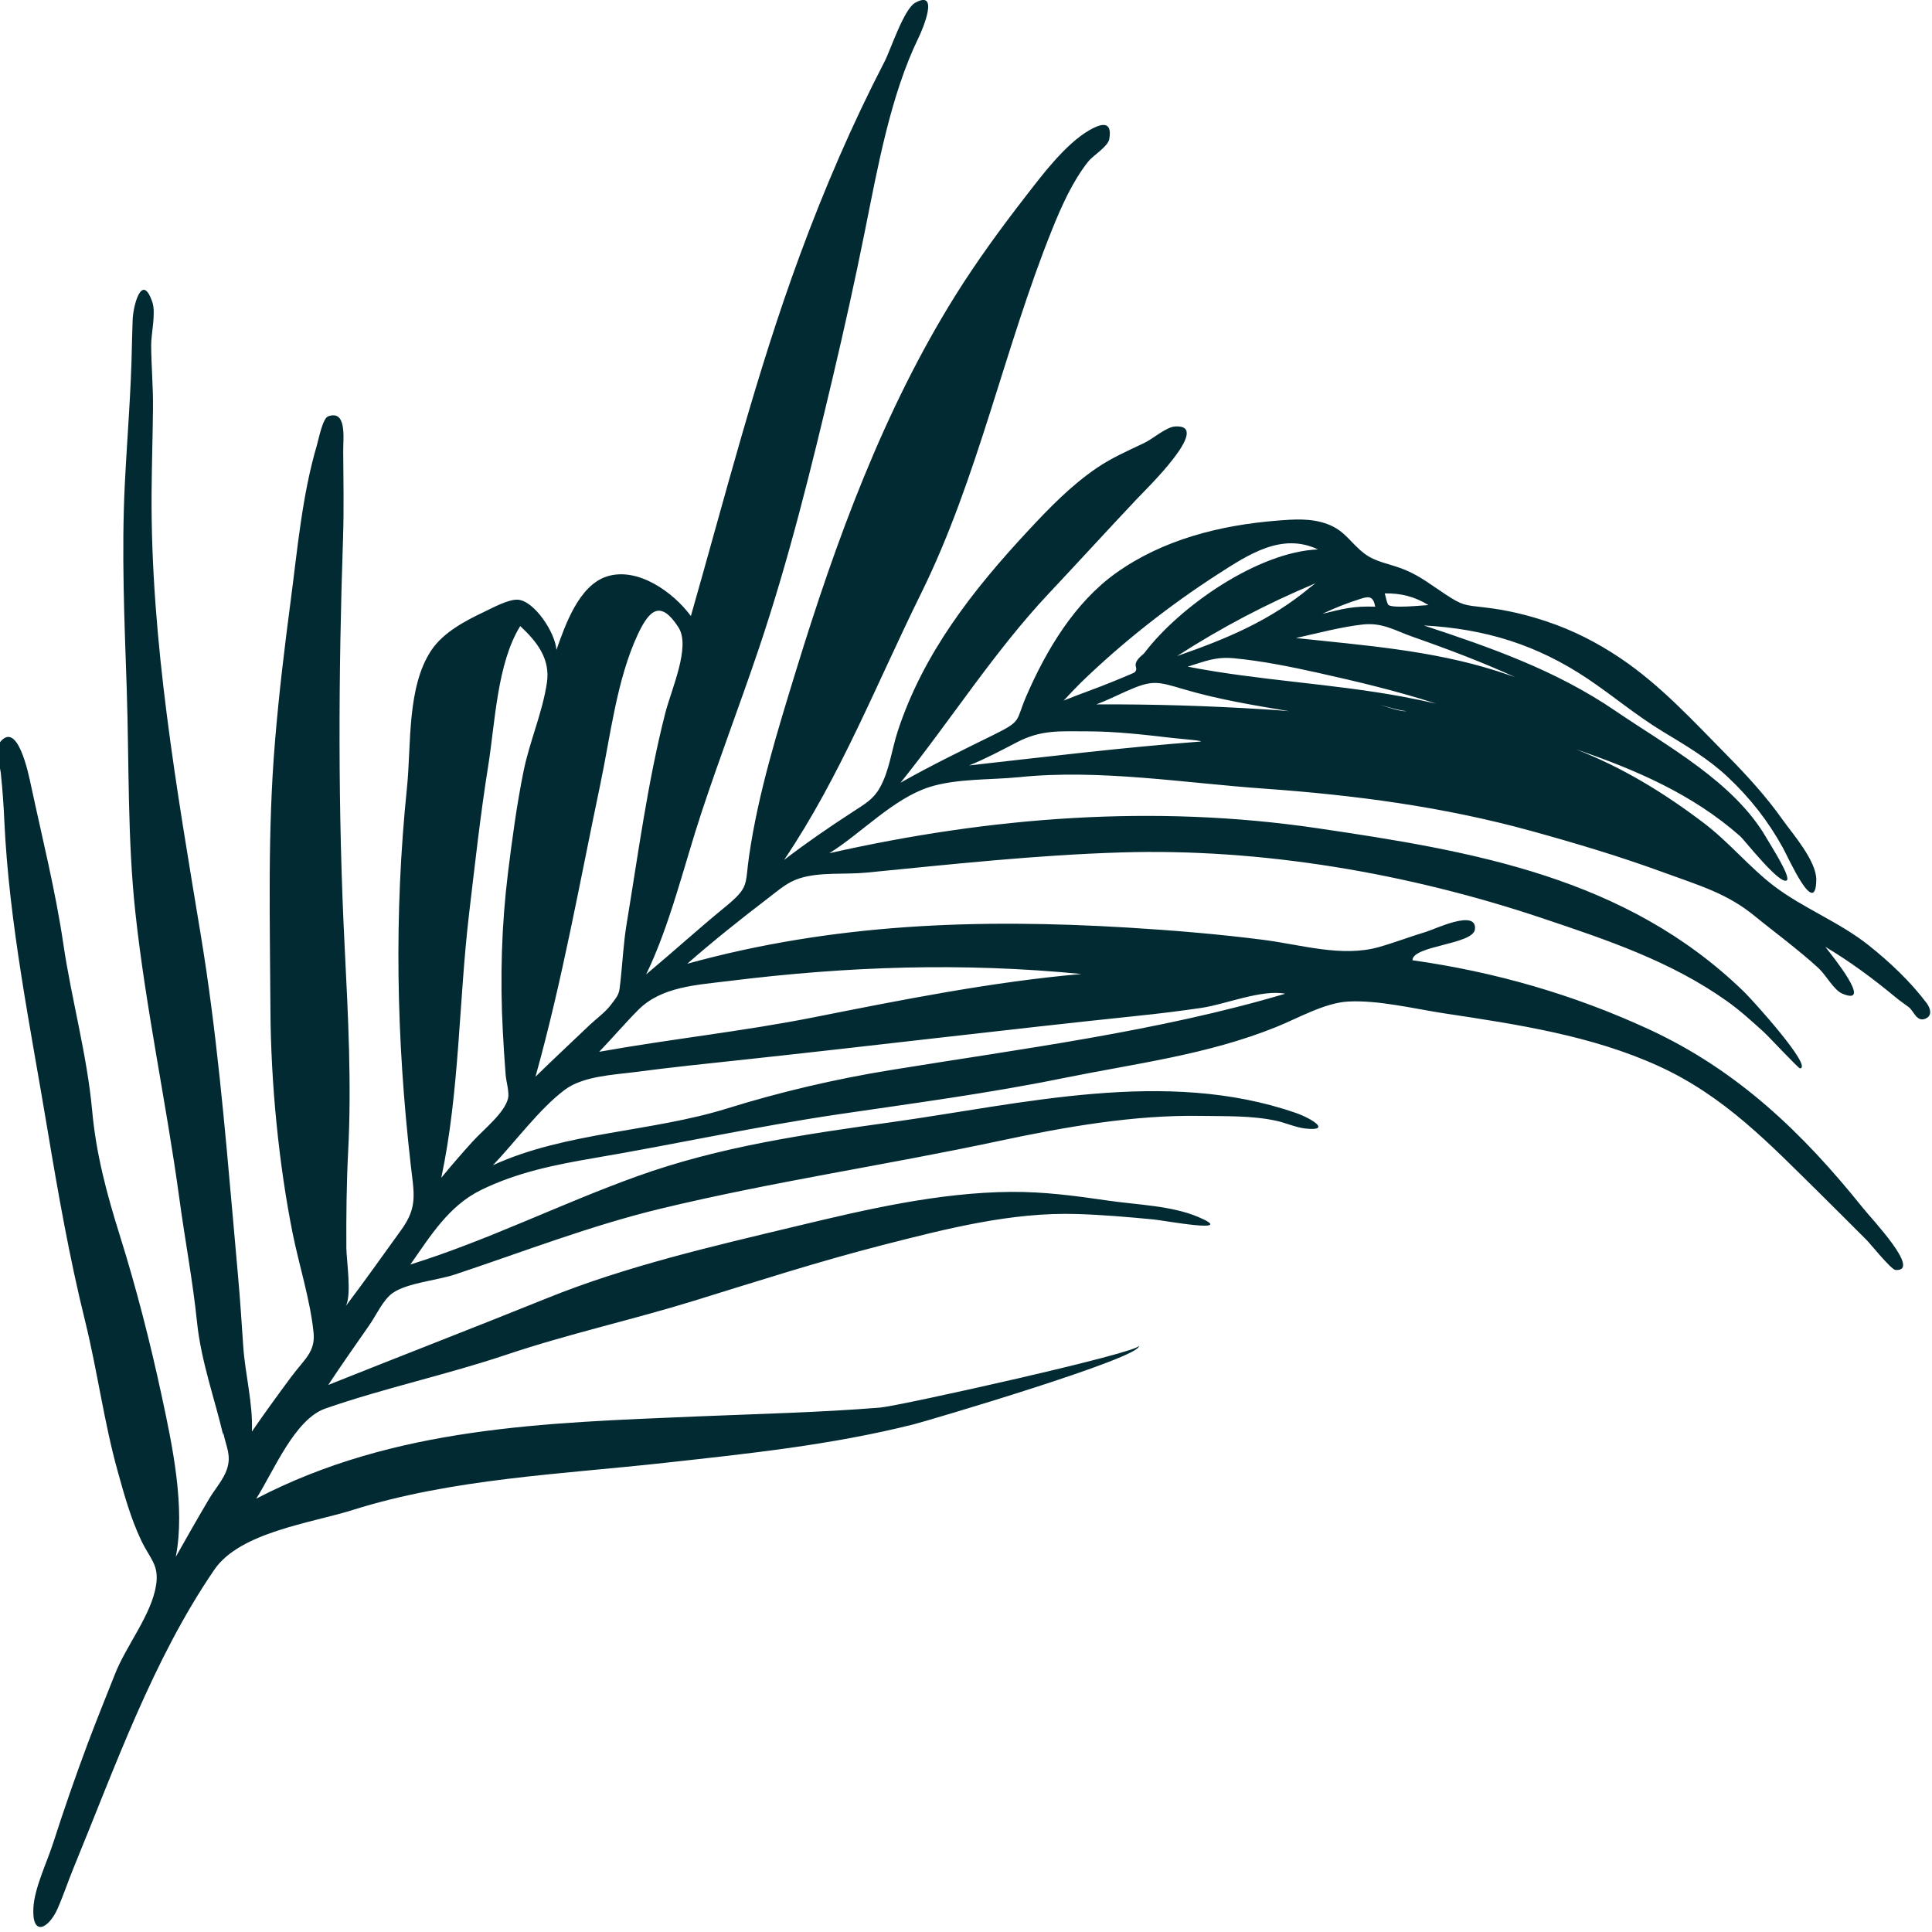
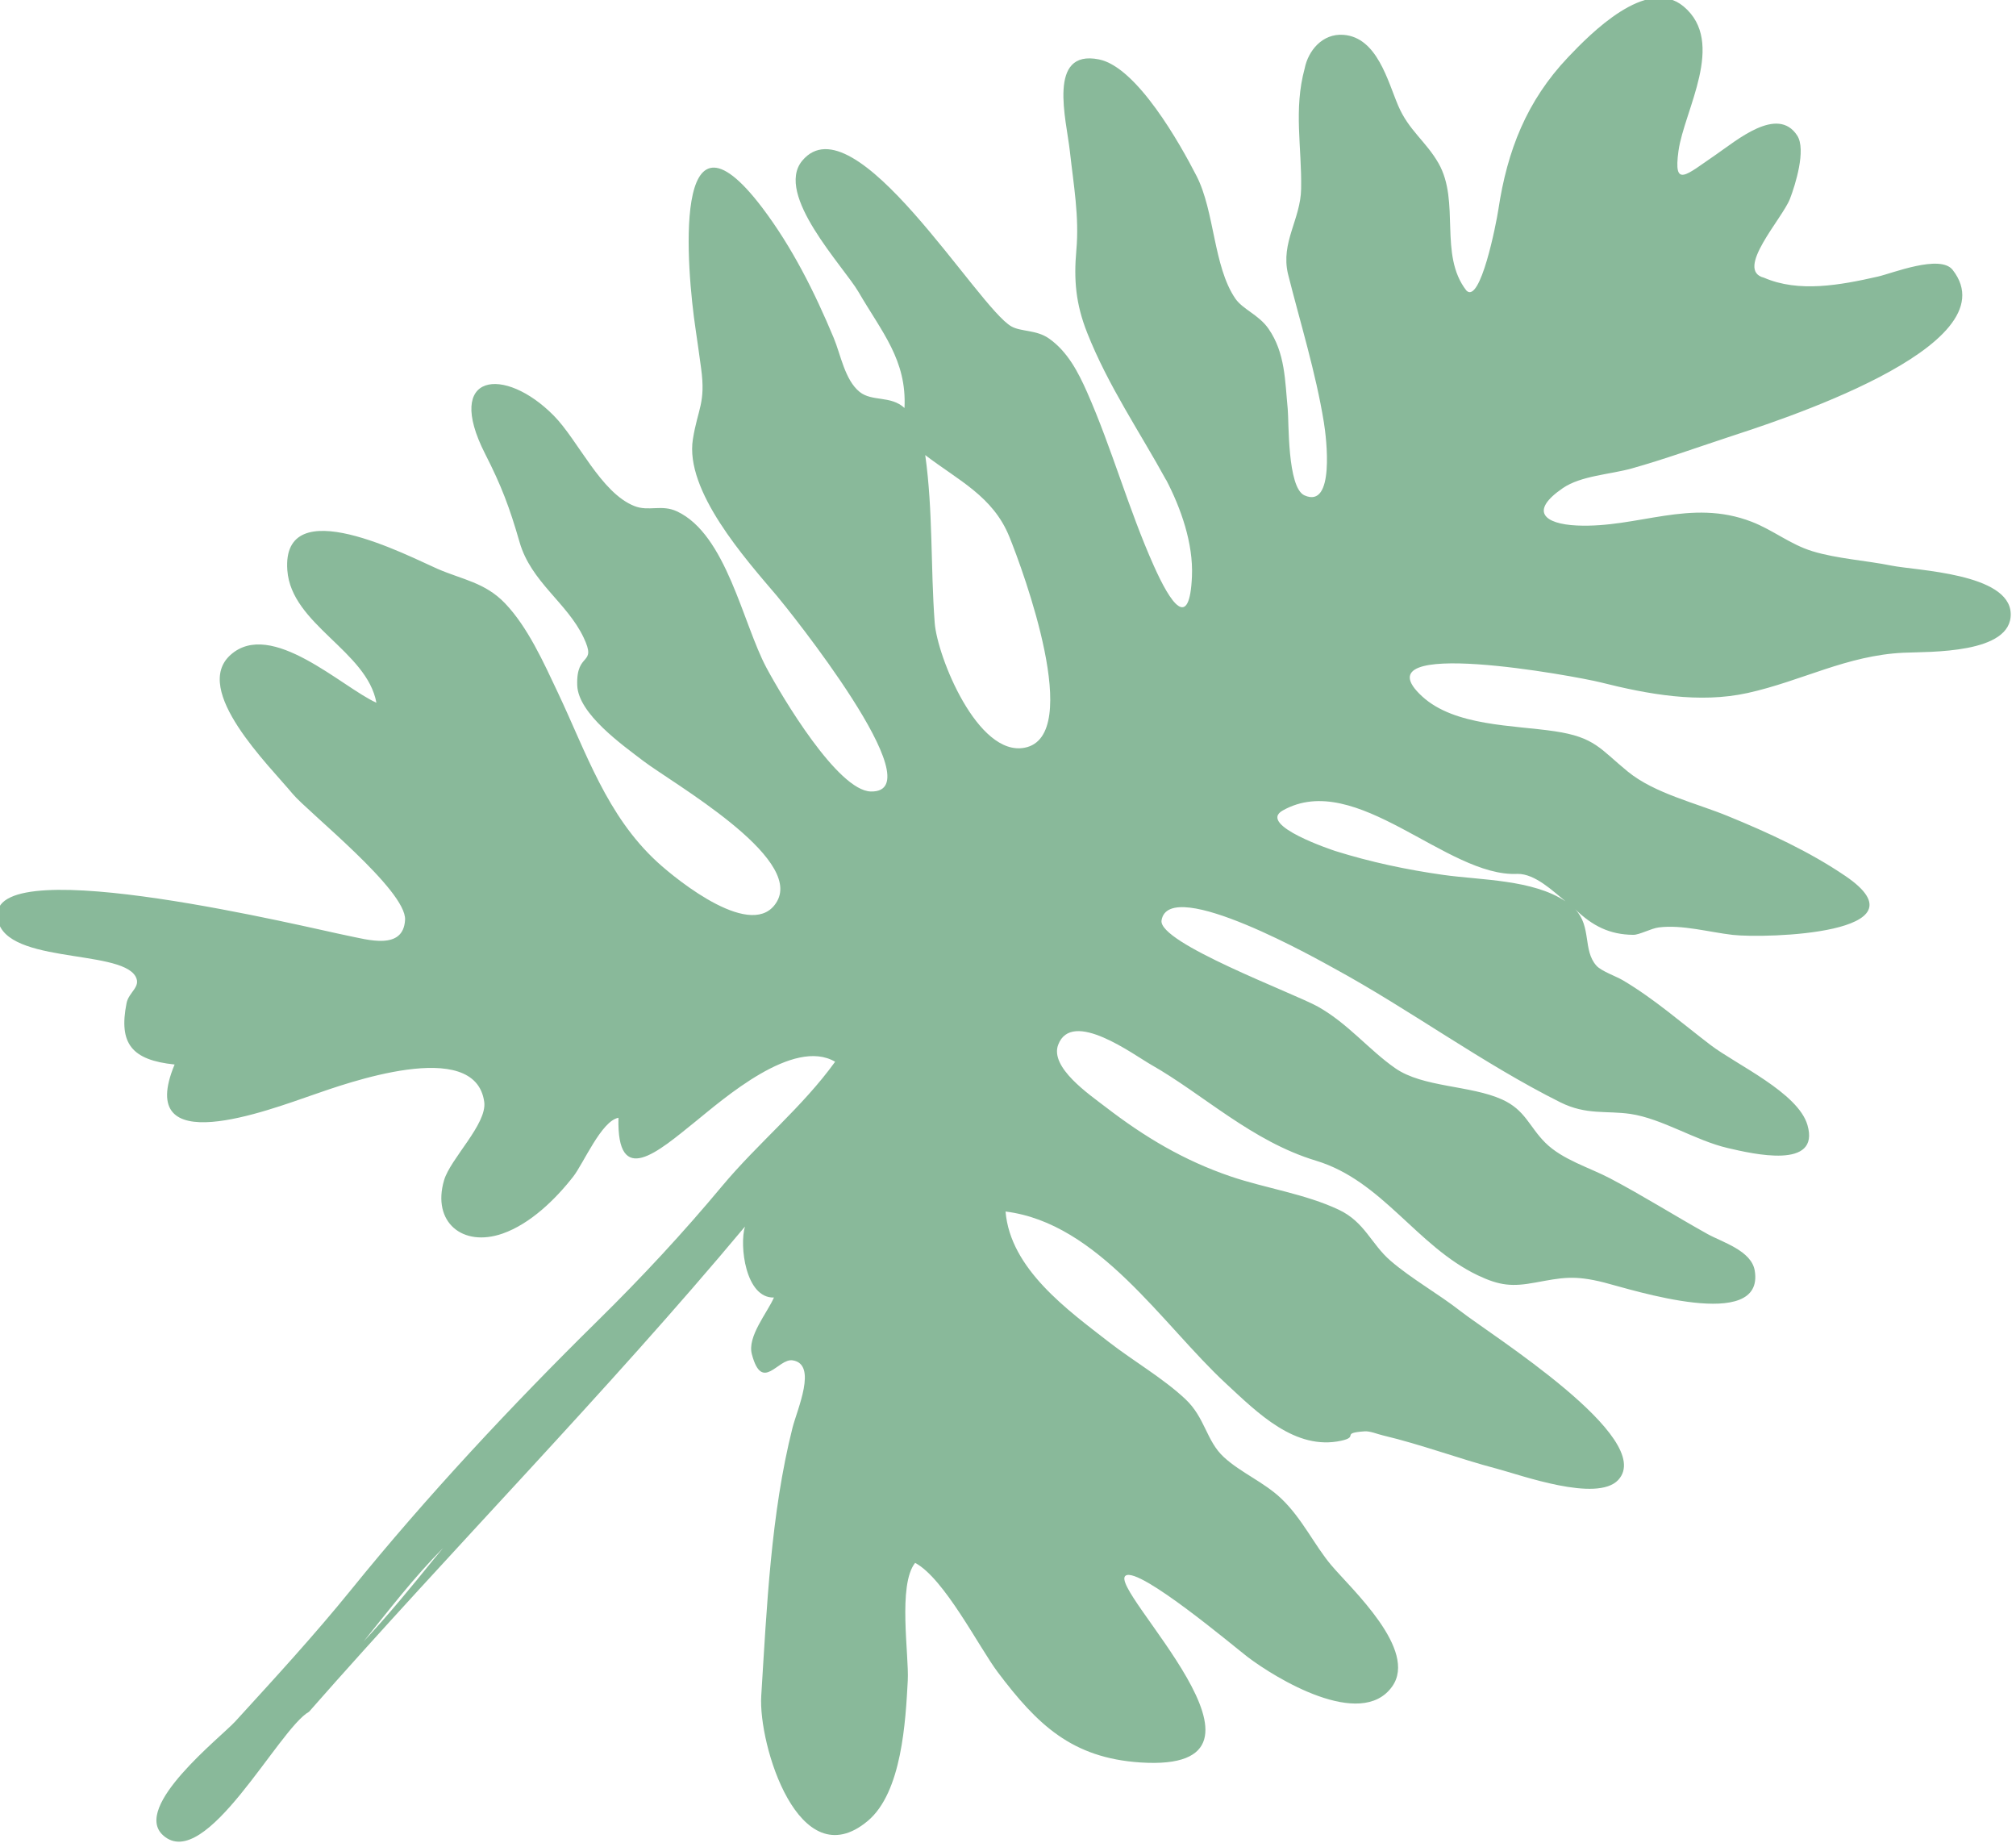
- <svg xmlns="http://www.w3.org/2000/svg" width="370" height="370" viewBox="0 0 370 370" fill="none">
-   <defs />
-   <path id="Vector" d="M286.61 128.49C274.13 124.52 261.12 123.58 248.19 122.19C252.31 121.28 256.77 120.07 260.96 119.6C264.83 119.18 267.12 120.77 270.76 122.03C277.25 124.3 284.49 127.05 290.13 129.68C288.97 129.27 287.79 128.87 286.61 128.49ZM268.83 133.46C255.14 130.9 241.13 130.34 227.46 127.67C230.84 126.63 232.77 125.73 236.37 126.07C241.72 126.58 247.14 127.68 252.37 128.84C259.97 130.53 267.63 132.36 275.03 134.75C272.97 134.28 270.91 133.85 268.83 133.46ZM269.49 136.13C268.56 136.51 265.27 135.22 264.21 135C265.23 135.19 268.89 136.37 269.49 136.13ZM242.23 135.85C231.52 135.18 220.68 134.84 209.95 134.9C211.87 134.18 213.71 133.28 215.59 132.43C220.72 130.13 221.61 130.5 226.74 132.01C233.35 133.96 240.12 135.07 246.9 136.2C245.34 136.06 243.79 135.94 242.23 135.85L242.23 135.85ZM229.73 142.03C214.94 143.15 200.35 144.94 185.59 146.59C188.74 145.32 191.77 143.7 194.78 142.14C199.43 139.72 203 140.06 208.18 140.06C213.68 140.06 219.09 140.7 224.56 141.33C225.91 141.48 231.19 141.91 229.73 142.03ZM206.94 130.79C214.84 123.12 223.9 115.98 233.18 110C239.07 106.21 245.47 101.93 252.4 105.22C240.95 105.69 225.99 116.08 219.22 124.98C218.89 125.4 218.39 125.69 218.06 126.1C216.78 127.65 218.17 127.81 217.3 128.76C217.2 128.88 212.58 130.76 213.19 130.51C210.05 131.81 206.84 132.89 203.7 134.17C204.76 133.02 205.84 131.9 206.94 130.79L206.94 130.79ZM250.99 112.42C243.22 118.92 234.79 122.38 225.43 125.64C233.97 120.14 242.55 115.64 251.94 111.7C251.63 111.94 251.31 112.18 250.99 112.42L250.99 112.42ZM260.66 114.65C262.28 114.13 263.01 114.26 263.37 116.19C259.18 116.03 257.19 116.6 253.24 117.56C255.64 116.42 258.12 115.44 260.66 114.65ZM265.8 115.7C265.51 115.17 265.38 114.16 265.18 113.64C268.29 113.59 270.93 114.25 273.57 115.88C272.69 115.89 266.01 116.66 265.8 115.7L265.8 115.7ZM139.77 187.85C162.49 185.04 184.28 184.31 207.1 186.53C189.91 188.04 172.64 191.49 155.73 194.85C142.14 197.54 128.37 198.99 114.75 201.43C117.28 198.8 119.64 196.02 122.21 193.43C126.67 188.93 133.36 188.65 139.77 187.85ZM217.88 194.54C221.99 194.12 226.08 193.61 230.16 193.01C234.59 192.36 241.67 189.43 246.13 190.31C221.77 197.55 195.44 200.88 170.39 204.96C159.98 206.65 149.38 209.13 139.29 212.27C124.73 216.81 108.31 216.78 94.41 223.15C98.66 218.7 103.32 212.33 108.16 208.71C111.68 206.07 117.52 205.85 121.7 205.3C128.6 204.39 135.52 203.68 142.44 202.94C167.59 200.23 192.71 197.17 217.88 194.54ZM90.47 218.66C88.43 220.91 86.44 223.21 84.51 225.56C88.01 209.1 87.86 191.74 89.83 175.03C90.95 165.58 92 156.03 93.5 146.64C94.83 138.35 95.19 127.06 99.63 119.9C102.95 122.98 105.4 126.25 104.74 130.73C103.89 136.49 101.41 142.02 100.26 147.73C98.96 154.15 98.09 160.68 97.28 167.18C96.05 177.17 95.76 187.34 96.29 197.39C96.43 200.21 96.62 203.04 96.84 205.85C96.93 207.09 97.57 209.18 97.3 210.33C96.64 213.16 92.61 216.29 90.47 218.66ZM114.98 150.13C116.92 140.88 118.11 130.14 122.16 121.47C124.41 116.65 126.57 114.93 129.93 120.14C132.33 123.85 128.56 132 127.38 136.67C124.01 149.92 122.23 163.51 120 176.97C119.42 180.5 119.25 183.99 118.87 187.53C118.56 190.46 118.64 190.28 116.95 192.49C115.87 193.91 114.16 195.12 112.85 196.37C109.42 199.65 105.94 202.88 102.55 206.2C107.71 187.73 111.04 168.88 114.98 150.13ZM369 192.14C365.87 187.98 361.9 184.23 357.84 181.01C352.22 176.55 345.33 173.94 339.71 169.66C334.99 166.05 331.09 161.24 326.26 157.59C318.6 151.78 310.7 146.96 301.73 143.47C313.16 147.37 324.13 152.07 333.29 160.17C334.06 160.85 340.77 169.44 342.16 168.62C343.11 168.07 339.08 161.85 338.25 160.4C332.06 149.75 319.35 142.94 309.31 136.1C297.98 128.38 285.6 124.05 272.68 119.78C284.42 120.43 294.3 123.44 304.13 130.04C308.97 133.29 313.44 137.08 318.43 140.09C322.84 142.77 327.09 145.23 330.9 148.82C335.17 152.83 338.6 157.21 341.44 162.35C342.5 164.28 347.7 175.97 347.84 168.55C347.91 164.89 343.29 159.67 341.42 157.03C338.27 152.57 334.61 148.56 330.78 144.68C324.26 138.08 318.04 131.24 310.31 126.04C305.91 123.08 301.31 120.73 296.27 119.04C292.39 117.73 288.4 116.79 284.32 116.33C280.45 115.89 280.08 115.94 277 113.94C274.35 112.22 272.09 110.38 269.12 109.15C266.1 107.9 263.54 107.72 261.29 106.01C258.64 103.99 257.61 101.62 254.19 100.36C251.05 99.2 247.83 99.45 244.55 99.71C233.7 100.58 222.69 103.33 213.72 109.75C205.79 115.42 200.39 124.47 196.56 133.29C194.44 138.16 195.88 137.98 190.19 140.78C184.22 143.72 178.28 146.61 172.46 149.9C182.05 137.98 190.38 124.79 200.89 113.62C206.51 107.65 212.03 101.59 217.65 95.63C219.3 93.87 232.41 81.22 225.05 81.67C223.35 81.77 220.79 84.04 219.22 84.79C216.1 86.29 213 87.62 210.12 89.57C205.12 92.97 201.04 97.19 196.95 101.58C186.35 112.96 176.8 125.12 171.92 140.06C170.76 143.59 170.34 147.57 168.52 150.82C167.24 153.11 165.74 153.89 163.15 155.59C158.7 158.48 154.38 161.45 150.16 164.69C160.94 148.73 167.89 130.88 176.37 113.7C187.29 91.61 192.29 66.82 201.47 44C203.25 39.57 205.42 34.7 208.41 30.93C209.32 29.79 212.19 28.07 212.44 26.63C213.11 22.81 210.53 23.84 208.63 24.93C203.98 27.62 199.47 33.67 196.3 37.76C191.68 43.7 187 50.14 183 56.53C169.22 78.57 160.08 103.58 152.48 128.32C148.91 139.96 145.23 151.78 143.47 163.85C142.62 169.67 143.59 169.83 138.72 173.82C133.64 177.98 128.78 182.4 123.74 186.61C128.33 177.17 131.07 165.47 134.39 155.46C137.86 144.97 141.81 134.64 145.34 124.17C151.08 107.13 155.37 89.68 159.5 72.2C161.7 62.9 163.76 53.6 165.64 44.24C168.06 32.21 170.52 18.31 175.91 7.22C176.71 5.57 179.98 -2.1 175.25 0.54C173.09 1.75 170.52 9.65 169.41 11.78C163.15 23.88 157.87 36.16 153.16 48.94C144.8 71.6 138.94 94.81 132.31 117.98C129 113.46 122.13 108.48 116.19 110.41C110.86 112.13 108.23 119.73 106.56 124.48C106.37 121.19 102.33 115.06 99.18 114.85C97.4 114.73 94.31 116.42 92.82 117.13C89.12 118.88 84.92 121.09 82.61 124.53C77.89 131.59 78.78 142.67 77.94 150.83C75.44 175.2 75.89 198.72 78.65 222.99C79.28 228.54 80.04 231.11 76.88 235.49C73.27 240.49 69.79 245.41 66.24 250.1C67.38 247.93 66.35 241.28 66.33 238.96C66.3 232.75 66.36 226.6 66.68 220.39C67.35 207.61 66.66 194.4 66.02 181.62C64.69 155.27 64.81 129.25 65.7 102.91C65.88 97.36 65.76 91.85 65.73 86.3C65.71 84.01 66.47 78.4 62.83 79.74C61.78 80.13 61 84.22 60.69 85.26C57.86 94.84 56.97 105.2 55.67 115.04C54.49 123.98 53.41 132.95 52.67 141.94C51.23 159.21 51.7 175.98 51.79 193.28C51.86 207.53 53.41 223.02 56.04 236.17C57.28 242.33 59.43 249 60.05 255.21C60.43 258.95 58.24 260.34 55.73 263.74C53.18 267.17 50.67 270.64 48.24 274.16C48.47 268.76 46.94 263.19 46.58 257.79C46.27 253.28 45.99 248.8 45.58 244.3C45.26 240.75 44.96 237.2 44.64 233.65C43.02 215.38 41.44 197.15 38.45 179.05C33.86 151.26 28.84 122.69 29.03 94.41C29.07 89.02 29.24 83.62 29.3 78.23C29.35 74.16 28.97 70.12 28.95 66.06C28.94 63.99 29.88 59.98 29.19 57.91C27.19 51.94 25.46 58.62 25.4 61.36C25.38 62.81 25.29 64.25 25.27 65.69C25.13 74.77 24.35 83.73 23.9 92.79C23.26 105.87 23.83 118.88 24.27 131.95C24.74 146.19 24.39 160.52 25.92 174.71C27.89 192.99 31.84 211.17 34.33 229.4C35.4 237.35 36.91 245.2 37.73 253.18C38.49 260.63 41.14 267.96 42.75 274.85L42.74 274.32C43.36 277.25 44.34 278.72 43.45 281.4C42.83 283.29 41.11 285.27 40.07 287.01C37.88 290.7 35.77 294.43 33.66 298.16C35.53 288.68 32.99 276.71 30.98 267.39C28.77 257.07 26.06 246.51 22.9 236.45C20.44 228.63 18.4 220.95 17.66 212.8C16.67 201.96 13.72 191.54 12.13 180.79C10.64 170.65 8.12 160.61 5.97 150.57C5.49 148.31 3.33 137.5 -0.18 142.38C-1.05 143.58 0.01 146.78 0.15 148.02C0.48 151.1 0.69 154.13 0.83 157.22C1.73 176.85 5.84 196.78 9.06 216.12C11.12 228.48 13.3 240.88 16.31 253.05C18.65 262.52 19.92 272.36 22.52 281.69C23.76 286.17 25.03 290.75 27.02 294.96C28.76 298.62 30.5 299.64 29.89 303.58C29.02 309.22 24.22 315.07 22.05 320.53C20.28 324.99 18.47 329.46 16.78 333.96C14.42 340.26 12.21 346.66 10.15 353.06C8.95 356.76 6.62 361.54 6.4 365.31C6.07 371.03 9.3 369.39 11.01 365.57C12.15 362.99 13.06 360.22 14.14 357.6C22.03 338.41 29.26 317.83 41.05 300.61C45.97 293.42 59.57 291.69 67.54 289.18C86.73 283.14 107.49 282.35 127.4 280.14C143.45 278.37 159.24 276.73 174.96 272.78C177.26 272.21 219.15 259.87 218.1 257.72C218.68 258.93 172.27 269.26 168.55 269.57C156.89 270.51 145.27 270.77 133.59 271.26C104.37 272.5 75.62 273.2 49.07 287.01C52.42 281.74 56.43 271.79 62.31 269.75C73.65 265.81 85.59 263.27 97.01 259.43C108.89 255.44 121.08 252.77 133.02 249.08C144.95 245.39 156.85 241.57 168.96 238.46C181.13 235.35 193.7 232.09 206.35 232.5C211.22 232.65 216.1 233.08 220.95 233.54C222.78 233.71 237.35 236.41 229.47 233.06C224.37 230.89 217.69 230.73 212.22 229.93C205.96 229.02 199.95 228.21 193.61 228.26C179.82 228.37 165.96 231.6 152.63 234.8C136.67 238.63 120.06 242.43 104.83 248.59C90.87 254.23 76.83 259.65 62.87 265.23C65.41 261.34 68.11 257.57 70.75 253.75C72.04 251.9 73.39 248.88 75.21 247.62C77.99 245.68 83.84 245.18 87.07 244.1C100.06 239.78 113.11 234.71 126.42 231.5C147.82 226.33 169.74 223.12 191.27 218.52C203.84 215.84 217.15 213.48 230 213.71C234.83 213.79 239.67 213.62 244.42 214.64C246.1 215 248.21 215.93 249.94 216.12C255.12 216.7 251.28 214.22 248.14 213.13C223.26 204.51 195.84 211.4 170.76 214.91C154.17 217.22 137.8 219.58 121.97 225.29C107.37 230.54 93.42 237.55 78.59 242.17C82.48 236.64 85.94 230.92 92.16 227.88C99.03 224.52 106.28 223.06 113.78 221.78C129.37 219.13 144.87 215.72 160.51 213.41C174.89 211.29 189.24 209.4 203.49 206.5C217.36 203.68 231.15 202.03 244.39 196.69C248.59 195 253.67 192.06 258.14 191.81C263.95 191.48 270.97 193.22 276.66 194.08C290.52 196.17 304.9 198.33 317.71 204.2C330.28 209.95 338.81 219 348.43 228.46C351.46 231.44 354.45 234.47 357.47 237.47C358.14 238.13 362.16 243.14 362.99 243.21C368.11 243.59 358.44 233.43 356.78 231.35C345.25 216.97 332.77 204.98 315.82 197.14C301.36 190.46 286.26 186.12 270.5 183.9C270.54 181.05 282.15 180.91 282.47 177.96C282.89 174.02 274.76 177.96 273.15 178.44C270.09 179.36 267.12 180.51 264.05 181.38C256.99 183.37 249.18 180.92 242.02 180C233.38 178.89 224.62 178.17 215.93 177.64C187.16 175.91 159.56 176.86 131.61 184.57C136.63 180.18 141.86 176.01 147.16 171.96C149.22 170.39 150.79 168.95 153.13 168.21C157.08 166.96 161.77 167.52 165.88 167.12C182.15 165.53 198.35 163.75 214.71 163.25C241.64 162.42 269.72 167.25 295.25 175.81C307.71 179.99 319.93 184.05 330.75 191.74C333.25 193.52 335.48 195.56 337.76 197.62C338.7 198.47 344.44 204.64 344.73 204.61C347.22 204.35 335.67 191.56 333.99 189.93C311.43 168 282.16 163.01 252.26 158.61C221 154 189.63 156.45 158.83 163.4C164.98 159.56 171.02 152.99 177.93 150.75C183.17 149.06 189.83 149.38 195.13 148.84C210.52 147.25 226.65 149.94 242.07 151.03C259.49 152.27 276.42 154.5 293.26 159.14C301.88 161.52 310.27 164.03 318.68 167.11C325.34 169.56 330.78 171.06 336.17 175.53C338.35 177.35 344.82 182.18 348.32 185.46C349.74 186.8 351.22 189.63 352.84 190.3C358.85 192.81 350.87 183.02 349.56 181.32C354.34 184.17 358.8 187.48 363.04 191C363.88 191.7 364.69 192.23 365.54 192.87C366.53 193.62 367.06 195.81 368.76 195.08C370.15 194.48 369.66 193.05 369 192.14Z" fill="#012A32" fill-opacity="1" fill-rule="evenodd" />
+ <svg xmlns="http://www.w3.org/2000/svg" width="313" height="286" fill="none">
+   <path d="M235.61 135.65c2.72-.03 5.49 2.67 7.45 4.26-5.08-3.4-13.13-3.28-18.96-4.1-5.67-.8-11.3-1.99-16.78-3.71-.12-.04-12.26-4.01-8.15-6.3 11.37-6.38 25.46 10.41 36.44 9.85Zm-78.9-52.33c2.13 5.24 11.6 30.91 2.4 32.74-7.32 1.46-13.6-14.16-13.99-19.38-.65-8.69-.25-17.36-1.47-26.04 5.1 3.91 10.52 6.39 13.06 12.68ZM67.33 242.05c-3.51 4.34-7.06 8.67-10.87 12.74 4.01-4.97 7.83-9.97 12.34-14.5l-1.47 1.76ZM303.17 41.9c-1.93-2.49-9.45.55-11.6 1.03-5.9 1.34-12.3 2.52-17.69.18-4.64-1.16 2.86-9.19 4.03-12.26.83-2.16 2.54-7.62 1.12-9.81-3.06-4.71-9.46.81-12.64 2.98-4.67 3.18-6.6 5.25-5.79-.6.87-6.28 7.45-16.86.79-22.42-5.68-4.74-14.49 4.26-17.92 7.87-6.46 6.81-9.46 14.51-10.84 23.67-.32 2.14-2.8 14.77-4.97 12.55-4.33-5.57-.9-13.75-4.32-19.75-1.95-3.41-4.63-5.1-6.26-8.94-1.62-3.78-3.25-10.58-8.47-10.99-3.32-.26-5.51 2.49-6.05 5.22-1.74 6.41-.43 12.19-.55 18.68-.08 4.75-3.2 8.32-2.04 13.21 1.87 7.45 4.31 15.27 5.57 23.03.4 2.43 1.74 13.5-3.02 11.34-2.68-1.22-2.4-11.58-2.59-13.4-.43-4.36-.37-8.7-2.99-12.47-1.5-2.16-3.99-2.99-5.15-4.68-3.42-5.02-3.19-13.52-6.02-19.03-2.53-4.94-9.25-16.92-15.16-18.09-8.08-1.61-5.04 9.39-4.51 14.21.59 5.34 1.48 10.21 1.01 15.42-.41 4.6-.09 8.33 1.68 12.8 3.26 8.25 8.16 15.37 12.28 22.9l-.03-.09c2.31 4.42 4.24 9.89 4.02 15-.36 8.55-3.32 4.2-5.92-1.63-3.93-8.78-6.48-18.17-10.36-26.95-1.38-3.12-3.03-6.3-5.91-8.33-1.94-1.37-4.33-1.04-5.82-1.87-5.22-2.87-24.43-35.43-32.5-25.73-4.35 5.24 6.46 16.45 8.74 20.37 3.64 6.26 7.51 10.58 7.14 18.01-2.12-1.97-5.03-.94-6.97-2.5-2.3-1.86-2.94-5.81-4.02-8.38-2.96-7.09-6.45-14.07-11.08-20.19-14.14-18.65-11.76 9.55-10.36 18.87.27 1.78.58 4.07.86 6.1.72 5.34-.52 6.2-1.28 10.92-1.3 8.03 8.16 18.61 13.05 24.36 1.51 1.78 24.76 30.59 14.57 30.35-5.14-.12-13.81-14.74-16.21-19.22-3.68-6.9-6.22-20.68-13.88-24.26-2.4-1.12-4.39.06-6.62-.83-5.21-2.06-8.74-10.22-12.51-14.03-7.66-7.77-17.08-6.69-10.67 5.91 2.54 4.98 3.8 8.31 5.36 13.73 1.78 6.19 7.37 9.38 9.94 14.8 2.13 4.48-1.18 2.09-.99 7.42.16 4.43 7.03 9.27 10.26 11.74 4.49 3.42 24.73 14.88 20.76 21.8-3.61 6.31-15.41-3.2-18.57-6.09-7.89-7.24-11.04-17-15.48-26.37-2.16-4.57-4.64-10.11-8.18-13.81-3.1-3.24-6.64-3.68-10.48-5.35-4.48-1.95-24.23-12.34-23.32.21.61 8.44 12.36 12.52 13.83 20.57-5.28-2.35-16.34-13.06-22.64-7.43-6.08 5.43 5.98 17.16 9.66 21.6 2.25 2.72 17.69 14.95 17.43 19.54-.27 4.78-5.81 3.07-9.01 2.43-5.48-1.08-54.51-13.15-54.29-3.16.17 7.75 19.02 5.13 21.46 9.52.89 1.62-1.06 2.41-1.4 4.13-1.26 6.31.83 8.84 7.46 9.53-6.3 15.1 14.56 7.09 21.57 4.68 4.77-1.64 25.09-9.07 26.5 1.12.47 3.43-5.27 8.83-6.24 12.18-1.89 6.47 2.86 10.44 9.1 8.26 4.3-1.51 8.2-5.31 10.95-8.83 1.59-2.02 4.39-8.68 7.03-9.14-.27 10.95 6.12 5.29 11.95.59 4.36-3.52 15.21-13.09 21.69-9.29-5.07 7.04-12 12.65-17.54 19.29-6.07 7.28-12.38 14.08-19.37 20.96-13.26 13.05-26.55 27.27-38.22 41.69-5.71 7.05-11.89 13.77-18.01 20.47-2.21 2.42-16.07 13.25-11.21 17.66 6.57 5.95 17.98-16.57 22.67-19.17 22.3-25.37 46.07-49.45 67.68-75.31-.89 2.92.09 11.15 4.5 11.01-1.04 2.39-4.16 6.05-3.43 8.79 1.6 6.07 4.06.6 6.34.96 3.89.61.69 7.62-.03 10.48-3.36 13.33-3.99 27.89-4.85 41.6-.48 7.52 5.84 28.34 16.52 19.43 5.34-4.45 5.89-15.58 6.23-21.82.21-3.93-1.58-14.84 1.14-18.25 4.52 2.39 9.94 13.13 12.84 16.98 6.13 8.13 11.49 13.3 22.14 14 25.31 1.65-5.34-27.09-2.28-29.01 2.15-1.36 16.96 11.14 18.92 12.63 4.35 3.31 17.58 11.38 22.43 4.61 4.08-5.68-6.34-15.18-9.43-18.84-2.6-3.07-4.53-7.27-7.78-10.36-2.67-2.54-6.25-3.99-8.89-6.41-2.75-2.51-2.91-6.13-5.98-9.01-3.44-3.24-8.12-5.94-11.9-8.88-6.33-4.92-15.29-11.32-16.03-20.25 14.46 1.8 24.33 17.54 34.21 26.69 4.93 4.57 10.75 10.44 17.9 8.89 2.87-.63-.2-1.19 3.64-1.46.86-.06 2.03.45 2.87.64 5.99 1.42 11.73 3.6 17.68 5.17 3.69.97 15.51 5.28 18.82 1.74 5.99-6.44-19.88-22.6-24.46-26.19-3.46-2.71-7.62-5.02-10.89-7.84-3-2.58-4-6.02-8.04-7.92-5.22-2.46-11.28-3.31-16.73-5.15-7.32-2.49-13.41-6.13-19.5-10.82-2.53-1.94-8.65-6.12-7.33-9.63 2.13-5.64 11.74 1.57 14.46 3.11 8.06 4.58 15.61 11.87 25.57 14.88 10.32 3.12 15.61 13.25 25.11 17.79 3.43 1.63 5.36 1.79 8.97 1.12 4.03-.73 5.93-1.2 10.66 0 4.28 1.09 24.95 7.81 23.38-1.83-.51-3.13-5.04-4.42-7.34-5.7-5.06-2.82-9.98-5.93-15.11-8.63-3.26-1.71-7.4-2.89-10.07-5.54-2.53-2.52-3.09-5.08-6.73-6.72-4.9-2.21-12.27-1.85-16.56-4.84-4.09-2.84-7.32-6.93-12.01-9.56-3.73-2.09-24.86-9.91-24.28-13.4 1.17-7.1 24.97 6.47 26.8 7.46 11.68 6.35 23.13 14.81 35.12 20.79 4.03 2.01 7.16 1.26 10.87 1.8 4.93.73 10.08 4.12 15.09 5.29 3.99.93 14.43 3.38 12.4-3.57-1.47-5.03-11.02-9.36-15.02-12.4-4.51-3.43-8.72-7.15-13.61-10.05-1.05-.63-3.37-1.42-4.14-2.29-2.13-2.39-.72-6.04-3.28-8.74 2.69 2.59 5.35 3.93 9 3.96.95.02 2.79-1.01 3.98-1.15 3.61-.46 7.87.75 11.48 1.16 5.08.57 30.68-.15 17.5-9.13-5.64-3.83-11.98-6.74-18.26-9.31-4.93-2.03-11.38-3.51-15.54-6.91-4.31-3.52-5.1-5.33-11.36-6.26-6.43-.96-15.51-.77-20.57-5.41-10.3-9.46 24.01-3.11 27.66-2.19 7.38 1.86 15.35 3.32 22.88 1.66 8.41-1.86 15.37-5.84 24.21-6.25 3.94-.18 16.85.23 16.63-6.1-.23-6.24-14.67-6.65-18.5-7.42-3.96-.8-8.46-1.07-12.27-2.23-3.45-1.05-6.09-3.28-9.45-4.58-9.54-3.68-17.65 1.02-27.16.58-5.02-.24-7.41-2.21-2.16-5.8 2.83-1.94 7.38-2.12 10.72-3.06 5.02-1.41 9.96-3.2 14.92-4.83 6.69-2.21 44.26-13.99 34.89-25.98Z" fill="#89B99A" fill-rule="evenodd" />
</svg>
